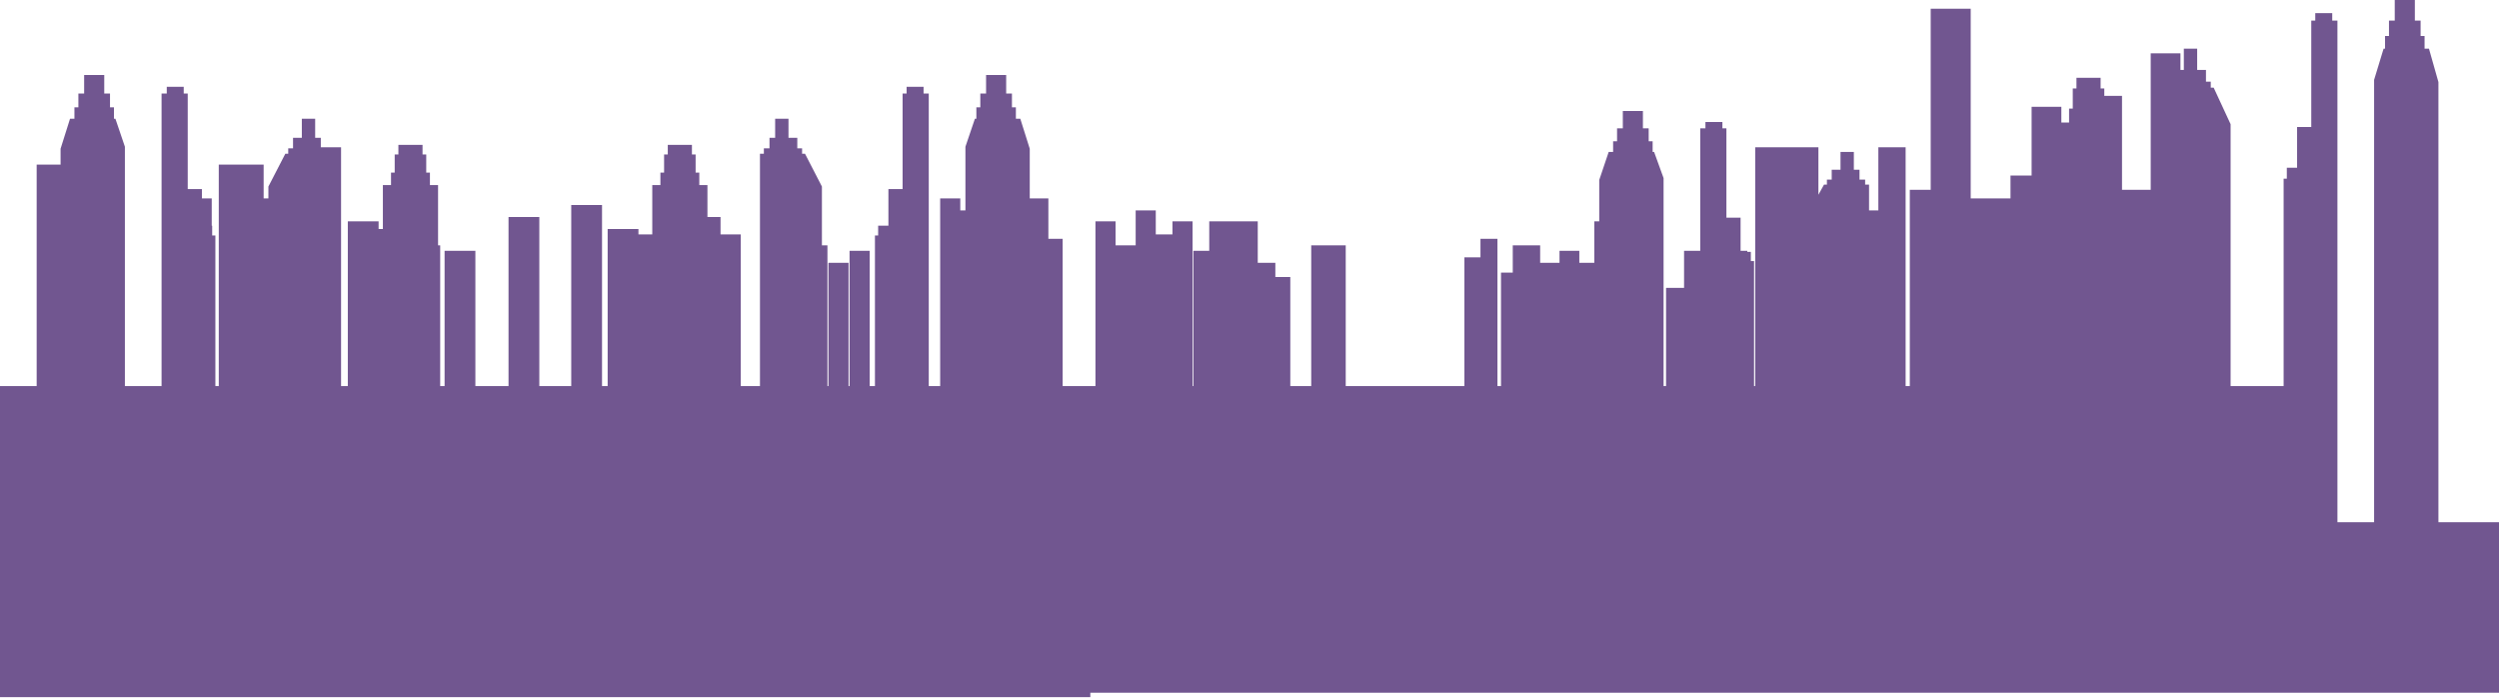
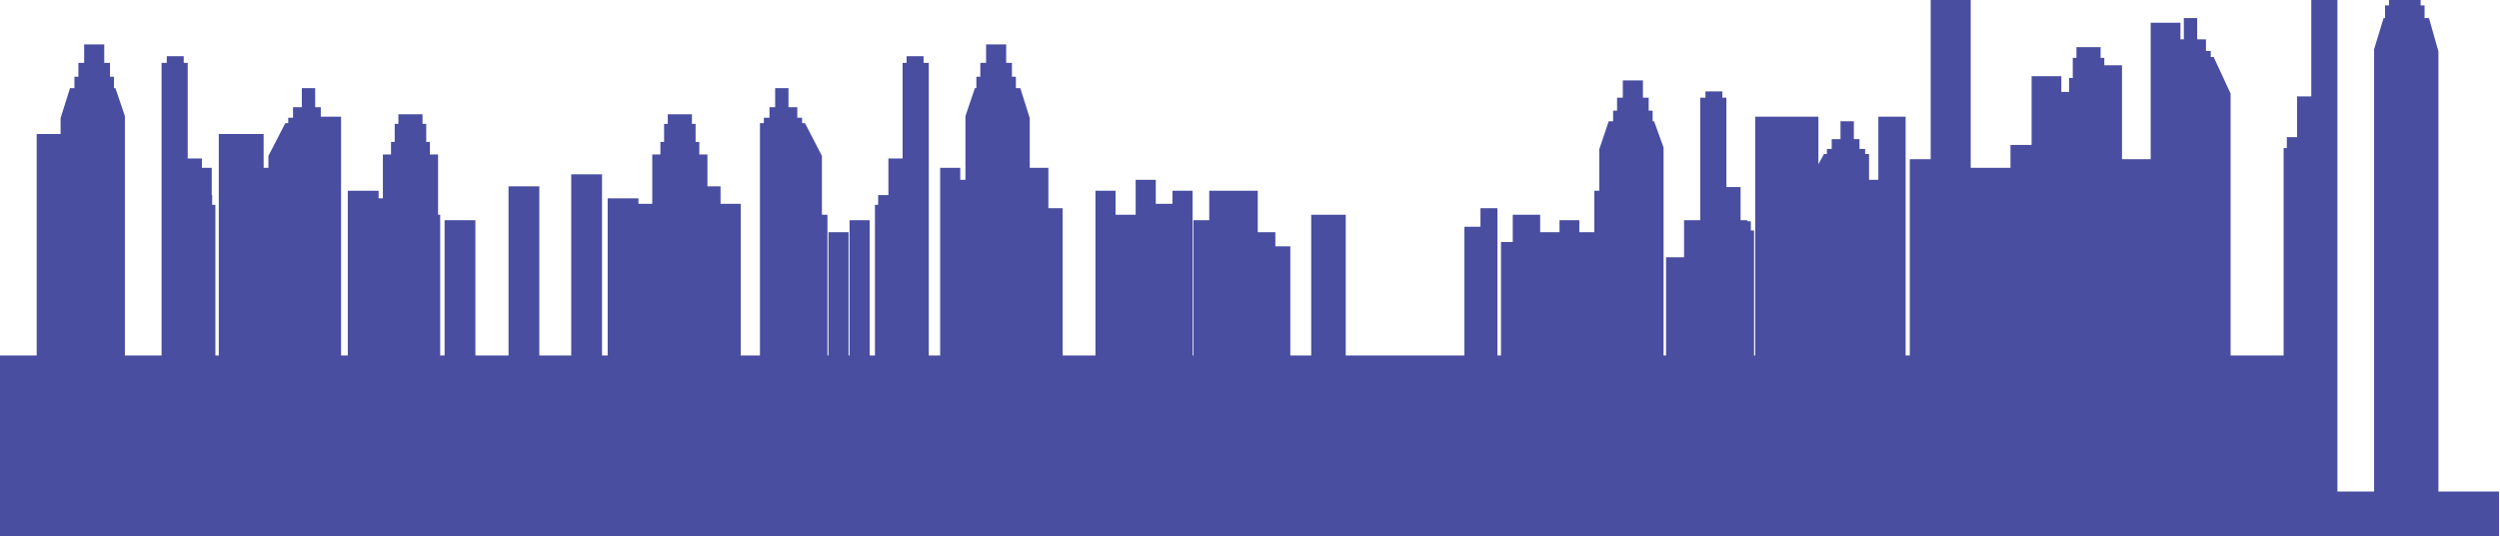
- <svg xmlns="http://www.w3.org/2000/svg" id="Capa_2" data-name="Capa 2" viewBox="0 0 9797.49 2731.96">
+ <svg xmlns="http://www.w3.org/2000/svg" id="Capa_2" data-name="Capa 2" viewBox="0 120 9797.49 2100">
  <defs>
    <style>
      .cls-1 {
-         fill: #492771;
-         opacity: .78;
+         fill: #494EA1;
      }
    </style>
  </defs>
  <g id="city">
    <polygon class="cls-1" points="9559.99 2046.38 9559.99 321.63 9522.95 190.83 9505.68 190.83 9505.68 141.16 9490.18 141.16 9490.18 80.74 9467.6 80.74 9467.6 0 9388.78 0 9388.78 80.74 9366.19 80.74 9366.19 141.16 9350.7 141.16 9350.7 190.83 9345.01 190.83 9307.81 312.89 9307.81 2046.38 9164.06 2046.38 9164.06 80.74 9143.69 80.74 9143.69 51.39 9077.18 51.39 9077.18 80.74 9061.48 80.74 9061.48 497.68 9005.89 497.68 9005.89 657.43 8965.66 657.43 8965.66 700.3 8953.09 700.3 8953.09 1512.98 8745.19 1512.98 8745.19 486.64 8678.8 343.45 8667.44 343.45 8667.44 319.96 8648.63 319.96 8648.63 274.04 8614.13 274.04 8614.13 190.83 8561.83 190.83 8561.83 274.04 8548.58 274.04 8548.58 209.05 8431.96 209.05 8431.96 743.91 8319.49 743.91 8319.49 375.78 8250.03 375.78 8250.03 346.77 8235.57 346.77 8235.57 304.79 8140.86 304.79 8140.86 346.77 8126.41 346.77 8126.41 425.71 8111.95 425.71 8111.95 480.27 8081.63 480.27 8081.63 418.54 7965.02 418.54 7965.02 687.87 7882.25 687.87 7882.25 777.65 7726.28 777.65 7726.28 34.24 7569.44 34.24 7569.44 743.91 7487.47 743.91 7487.47 1512.98 7471.14 1512.98 7471.14 577.18 7364.17 577.18 7364.17 824.68 7327.72 824.68 7327.72 723.49 7312.39 723.49 7312.39 703.76 7290.26 703.76 7290.26 665.2 7268.13 665.2 7268.13 595.32 7215.83 595.32 7215.83 665.2 7181.34 665.2 7181.34 703.76 7162.52 703.76 7162.52 723.49 7151.16 723.49 7129.2 763.26 7129.2 577.18 6881.39 577.18 6881.39 1512.98 6876.88 1512.98 6876.88 1023.15 6864.3 1023.15 6864.3 987.14 6850.31 987.14 6850.31 982.86 6824.08 982.86 6824.08 853 6768.49 853 6768.49 502.87 6752.78 502.87 6752.78 478.23 6686.27 478.23 6686.27 502.87 6665.91 502.87 6665.91 982.86 6602.49 982.86 6602.49 1128.21 6531.88 1128.21 6531.88 1512.98 6522.15 1512.98 6522.15 697.82 6484.96 595.32 6479.27 595.32 6479.27 553.61 6463.77 553.61 6463.77 502.87 6441.19 502.87 6441.19 435.08 6362.37 435.08 6362.37 502.87 6339.79 502.87 6339.79 553.61 6324.29 553.61 6324.29 595.32 6307.02 595.32 6269.97 705.16 6269.97 867.43 6250.59 867.43 6250.59 1029.88 6191.86 1029.88 6191.86 982.86 6114.16 982.86 6114.16 1029.88 6038.28 1029.88 6038.28 961.48 5930.87 961.48 5930.87 1068.36 5884.79 1068.36 5884.79 1512.98 5870.8 1512.98 5870.8 935.83 5804.31 935.83 5804.31 1008.51 5741.22 1008.51 5741.22 1512.98 5512.48 1512.98 5445.99 1512.98 5276.02 1512.98 5276.02 961.48 5140.74 961.48 5140.74 1512.98 5129.05 1512.98 5062.56 1512.98 5058.73 1512.98 5058.73 1085.46 5000.1 1085.46 5000.1 1029.88 4931.11 1029.88 4931.11 867.43 4740.93 867.43 4740.93 982.86 4678.66 982.86 4678.66 1512.98 4675.54 1512.98 4675.54 867.43 4596.69 867.43 4596.69 918.73 4531.31 918.73 4531.31 824.68 4452.46 824.68 4452.46 961.48 4373.6 961.48 4373.6 867.43 4294.75 867.43 4294.75 1512.98 4253.65 1512.98 4174.8 1512.98 4166.18 1512.98 4166.18 935.83 4110.23 935.83 4110.23 777.65 4037.19 777.65 4037.19 582.83 4000.15 465.36 3982.87 465.36 3982.87 420.76 3967.37 420.76 3967.37 366.5 3944.79 366.5 3944.79 294 3865.97 294 3865.97 366.5 3843.39 366.5 3843.39 420.76 3827.89 420.76 3827.89 465.36 3822.2 465.36 3785.01 574.98 3785.01 824.68 3764.84 824.68 3764.84 777.65 3685.99 777.65 3685.99 1512.98 3641.25 1512.98 3641.25 366.5 3620.89 366.5 3620.89 340.15 3554.38 340.15 3554.38 366.5 3538.67 366.5 3538.67 740.93 3483.08 740.93 3483.08 884.39 3442.86 884.39 3442.86 922.89 3430.29 922.89 3430.29 1512.98 3409.58 1512.98 3409.58 982.86 3330.73 982.86 3330.73 1512.98 3326.8 1512.98 3326.8 1029.88 3247.95 1029.88 3247.95 1512.98 3244.02 1512.98 3244.02 961.48 3222.38 961.48 3222.38 731.02 3156 602.43 3144.64 602.43 3144.64 581.33 3125.83 581.33 3125.83 540.09 3091.33 540.09 3091.33 465.36 3039.03 465.36 3039.03 540.09 3016.9 540.09 3016.9 581.33 2994.77 581.33 2994.77 602.43 2979.44 602.43 2979.44 1512.98 2904.29 1512.98 2904.29 918.73 2824.96 918.73 2824.96 850.33 2773.58 850.33 2773.58 725.29 2741.68 725.29 2741.68 676.3 2727.22 676.3 2727.22 605.4 2712.77 605.4 2712.77 567.71 2618.06 567.71 2618.06 605.4 2603.6 605.4 2603.6 676.3 2589.15 676.3 2589.15 725.29 2557.25 725.29 2557.25 918.73 2503.09 918.73 2503.09 897.35 2382.37 897.35 2382.37 1512.98 2360.29 1512.98 2360.29 803.3 2239.57 803.3 2239.57 1512.98 2237.37 1512.98 2116.65 1512.98 2114.44 1512.98 2114.44 850.33 1993.72 850.33 1993.72 1512.98 1863.76 1512.98 1863.76 982.86 1743.04 982.86 1743.04 1512.98 1725.8 1512.98 1725.8 961.48 1717.44 961.48 1717.44 725.29 1685.54 725.29 1685.54 676.3 1671.08 676.3 1671.08 605.4 1656.62 605.4 1656.62 567.71 1561.92 567.71 1561.92 605.4 1547.46 605.4 1547.46 676.3 1533 676.3 1533 725.29 1501.1 725.29 1501.1 897.35 1484.36 897.35 1484.36 867.43 1363.64 867.43 1363.64 1512.98 1337.15 1512.98 1337.15 577.18 1257.82 577.18 1257.82 581.33 1257.78 581.33 1257.78 540.09 1235.65 540.09 1235.65 465.36 1183.35 465.36 1183.35 540.09 1148.86 540.09 1148.86 581.33 1130.04 581.33 1130.04 602.43 1118.68 602.43 1052.3 731.02 1052.3 777.65 1033.63 777.65 1033.63 645.12 857.72 645.12 857.72 1512.98 844.4 1512.98 844.4 922.89 831.83 922.89 831.83 884.39 830.13 884.39 830.13 777.65 791.6 777.65 791.6 740.93 736.01 740.93 736.01 366.5 720.3 366.5 720.3 340.15 653.8 340.15 653.8 366.5 633.43 366.5 633.43 1512.98 626.63 1512.98 505.92 1512.98 489.68 1512.98 489.68 574.98 452.48 465.36 446.79 465.36 446.79 420.76 431.29 420.76 431.29 366.5 408.71 366.5 408.71 294 329.89 294 329.89 366.5 307.31 366.5 307.31 420.76 291.81 420.76 291.81 465.36 274.54 465.36 237.5 582.83 237.5 645.12 143.76 645.12 143.76 1512.98 120.72 1512.98 0 1512.98 0 2131.71 0 2427.86 0 2714.78 0 2731.96 2137.34 2731.96 4274.68 2731.96 4274.68 2714.78 6032.48 2714.78 8169.82 2714.78 9080.15 2714.78 9080.15 2714.78 9797.49 2714.78 9797.49 2046.38 9559.99 2046.38" />
  </g>
</svg>
